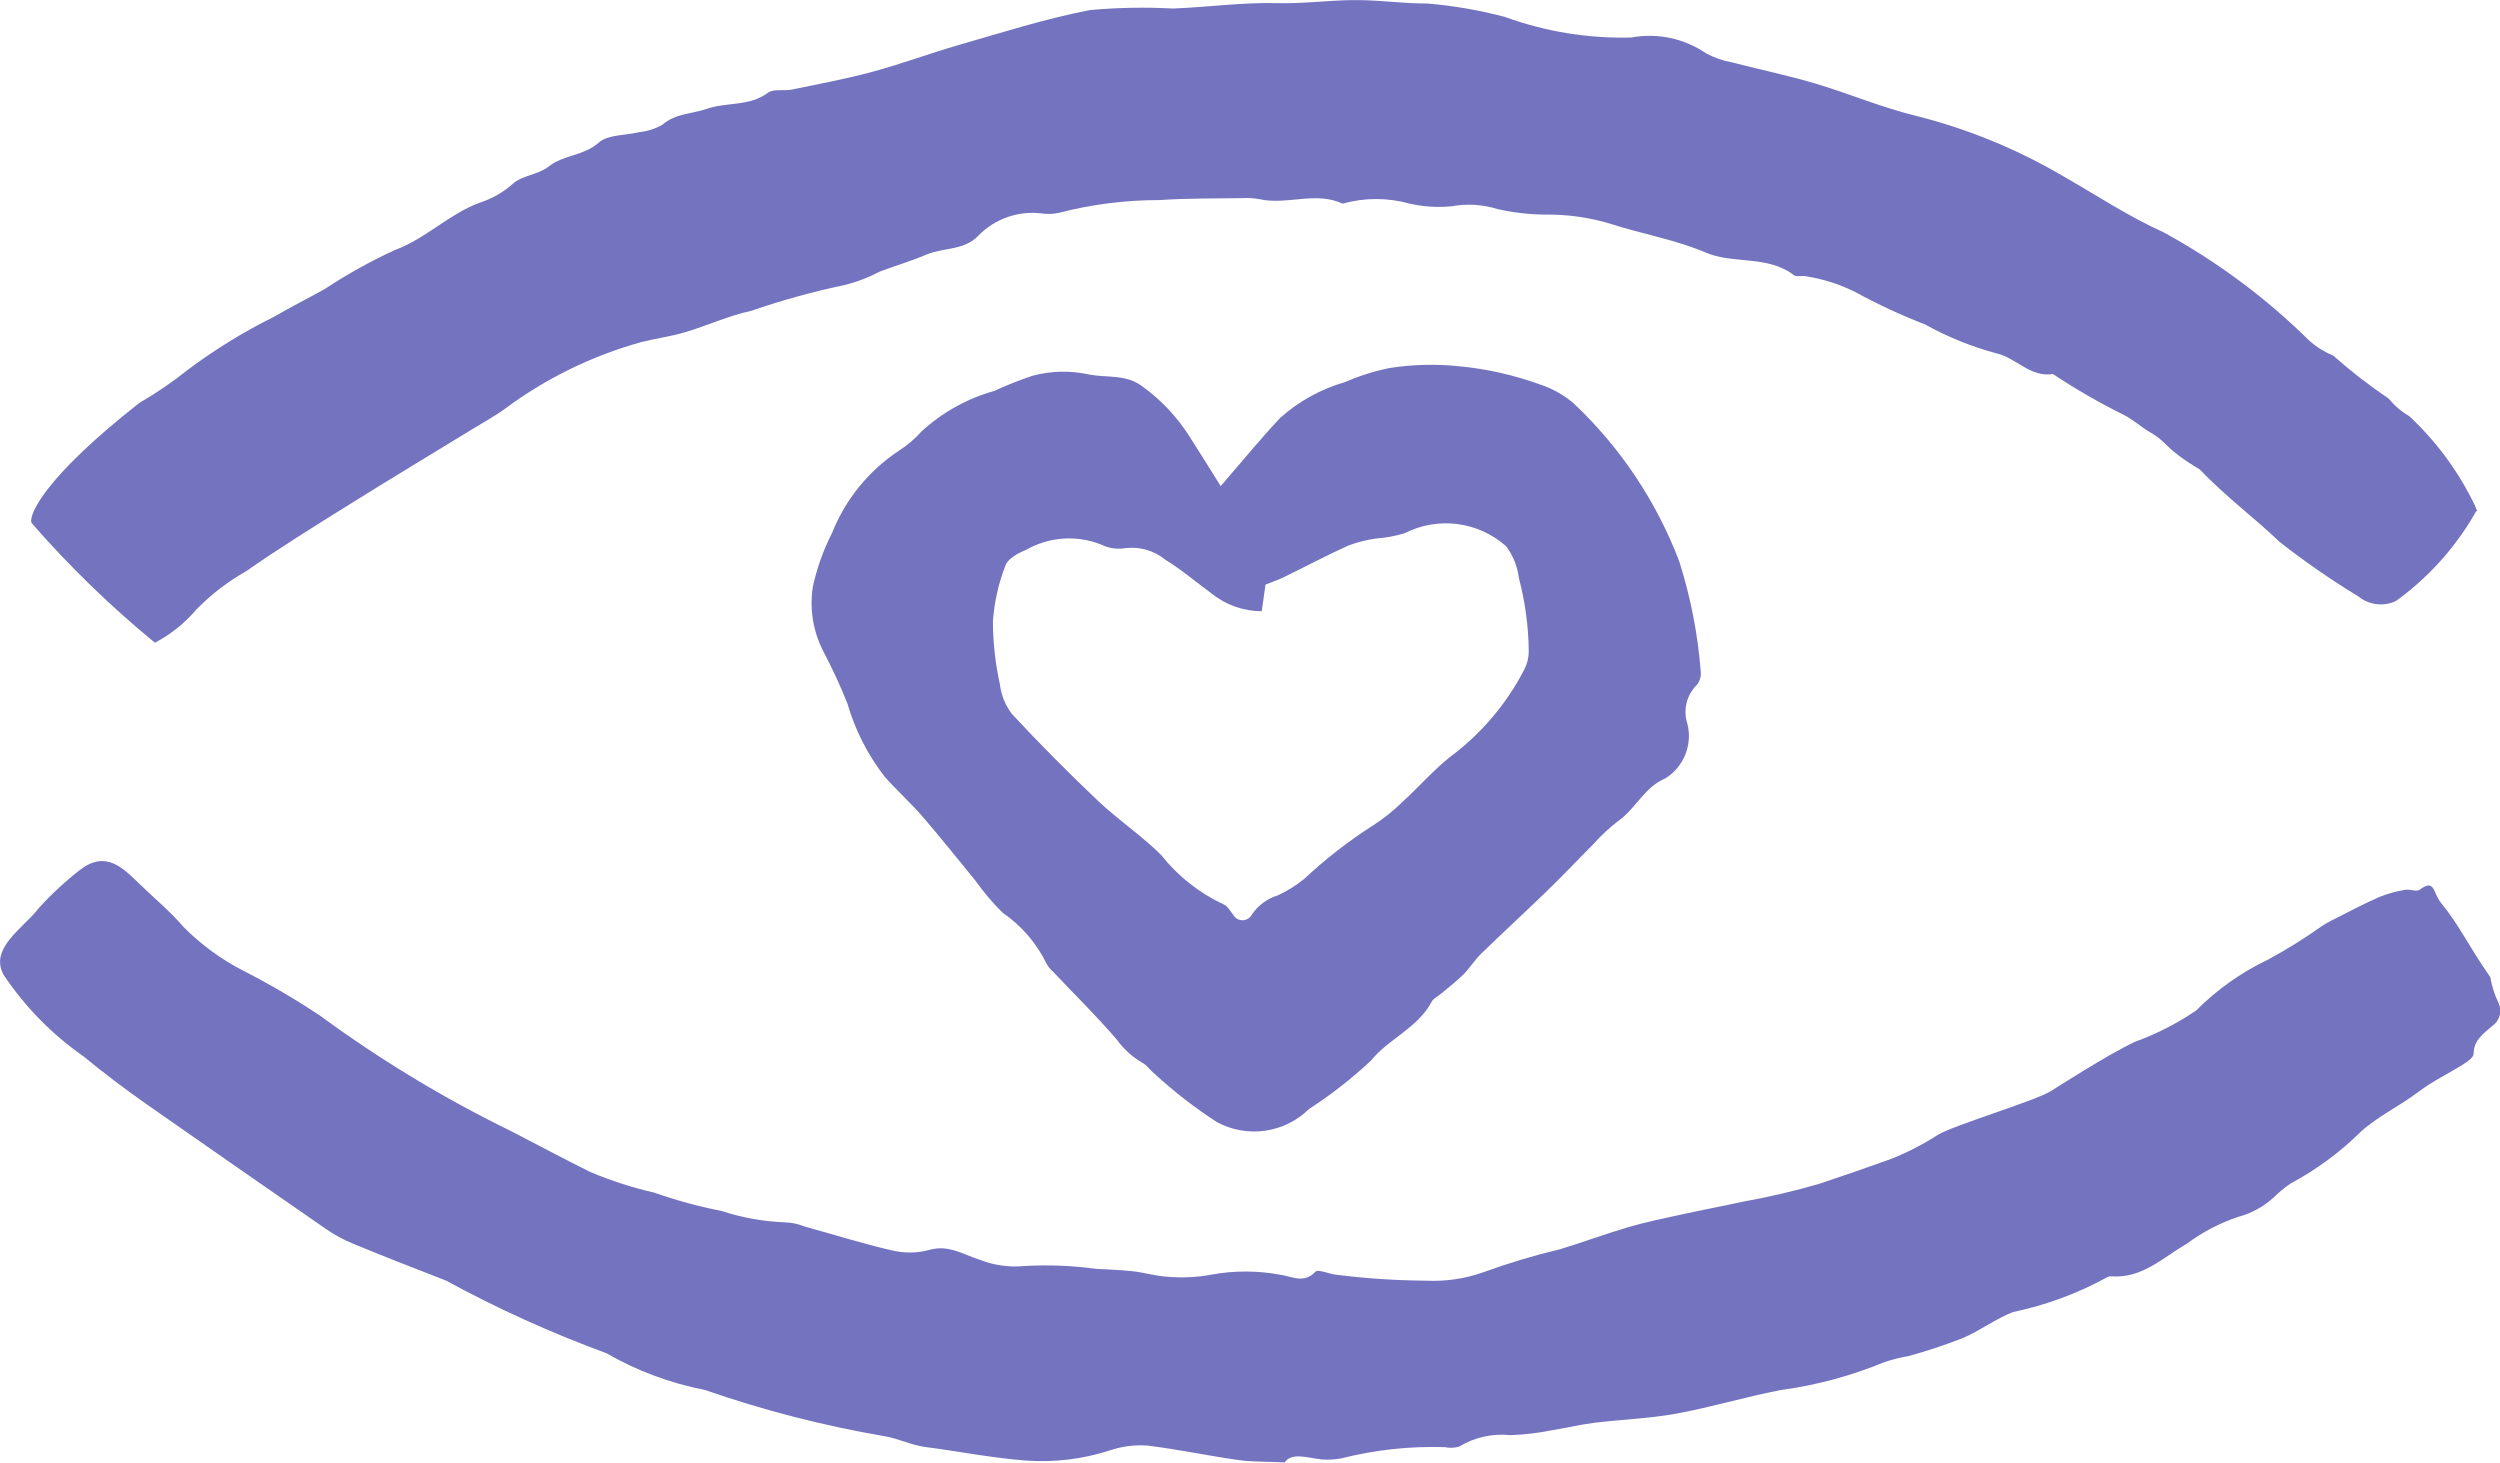
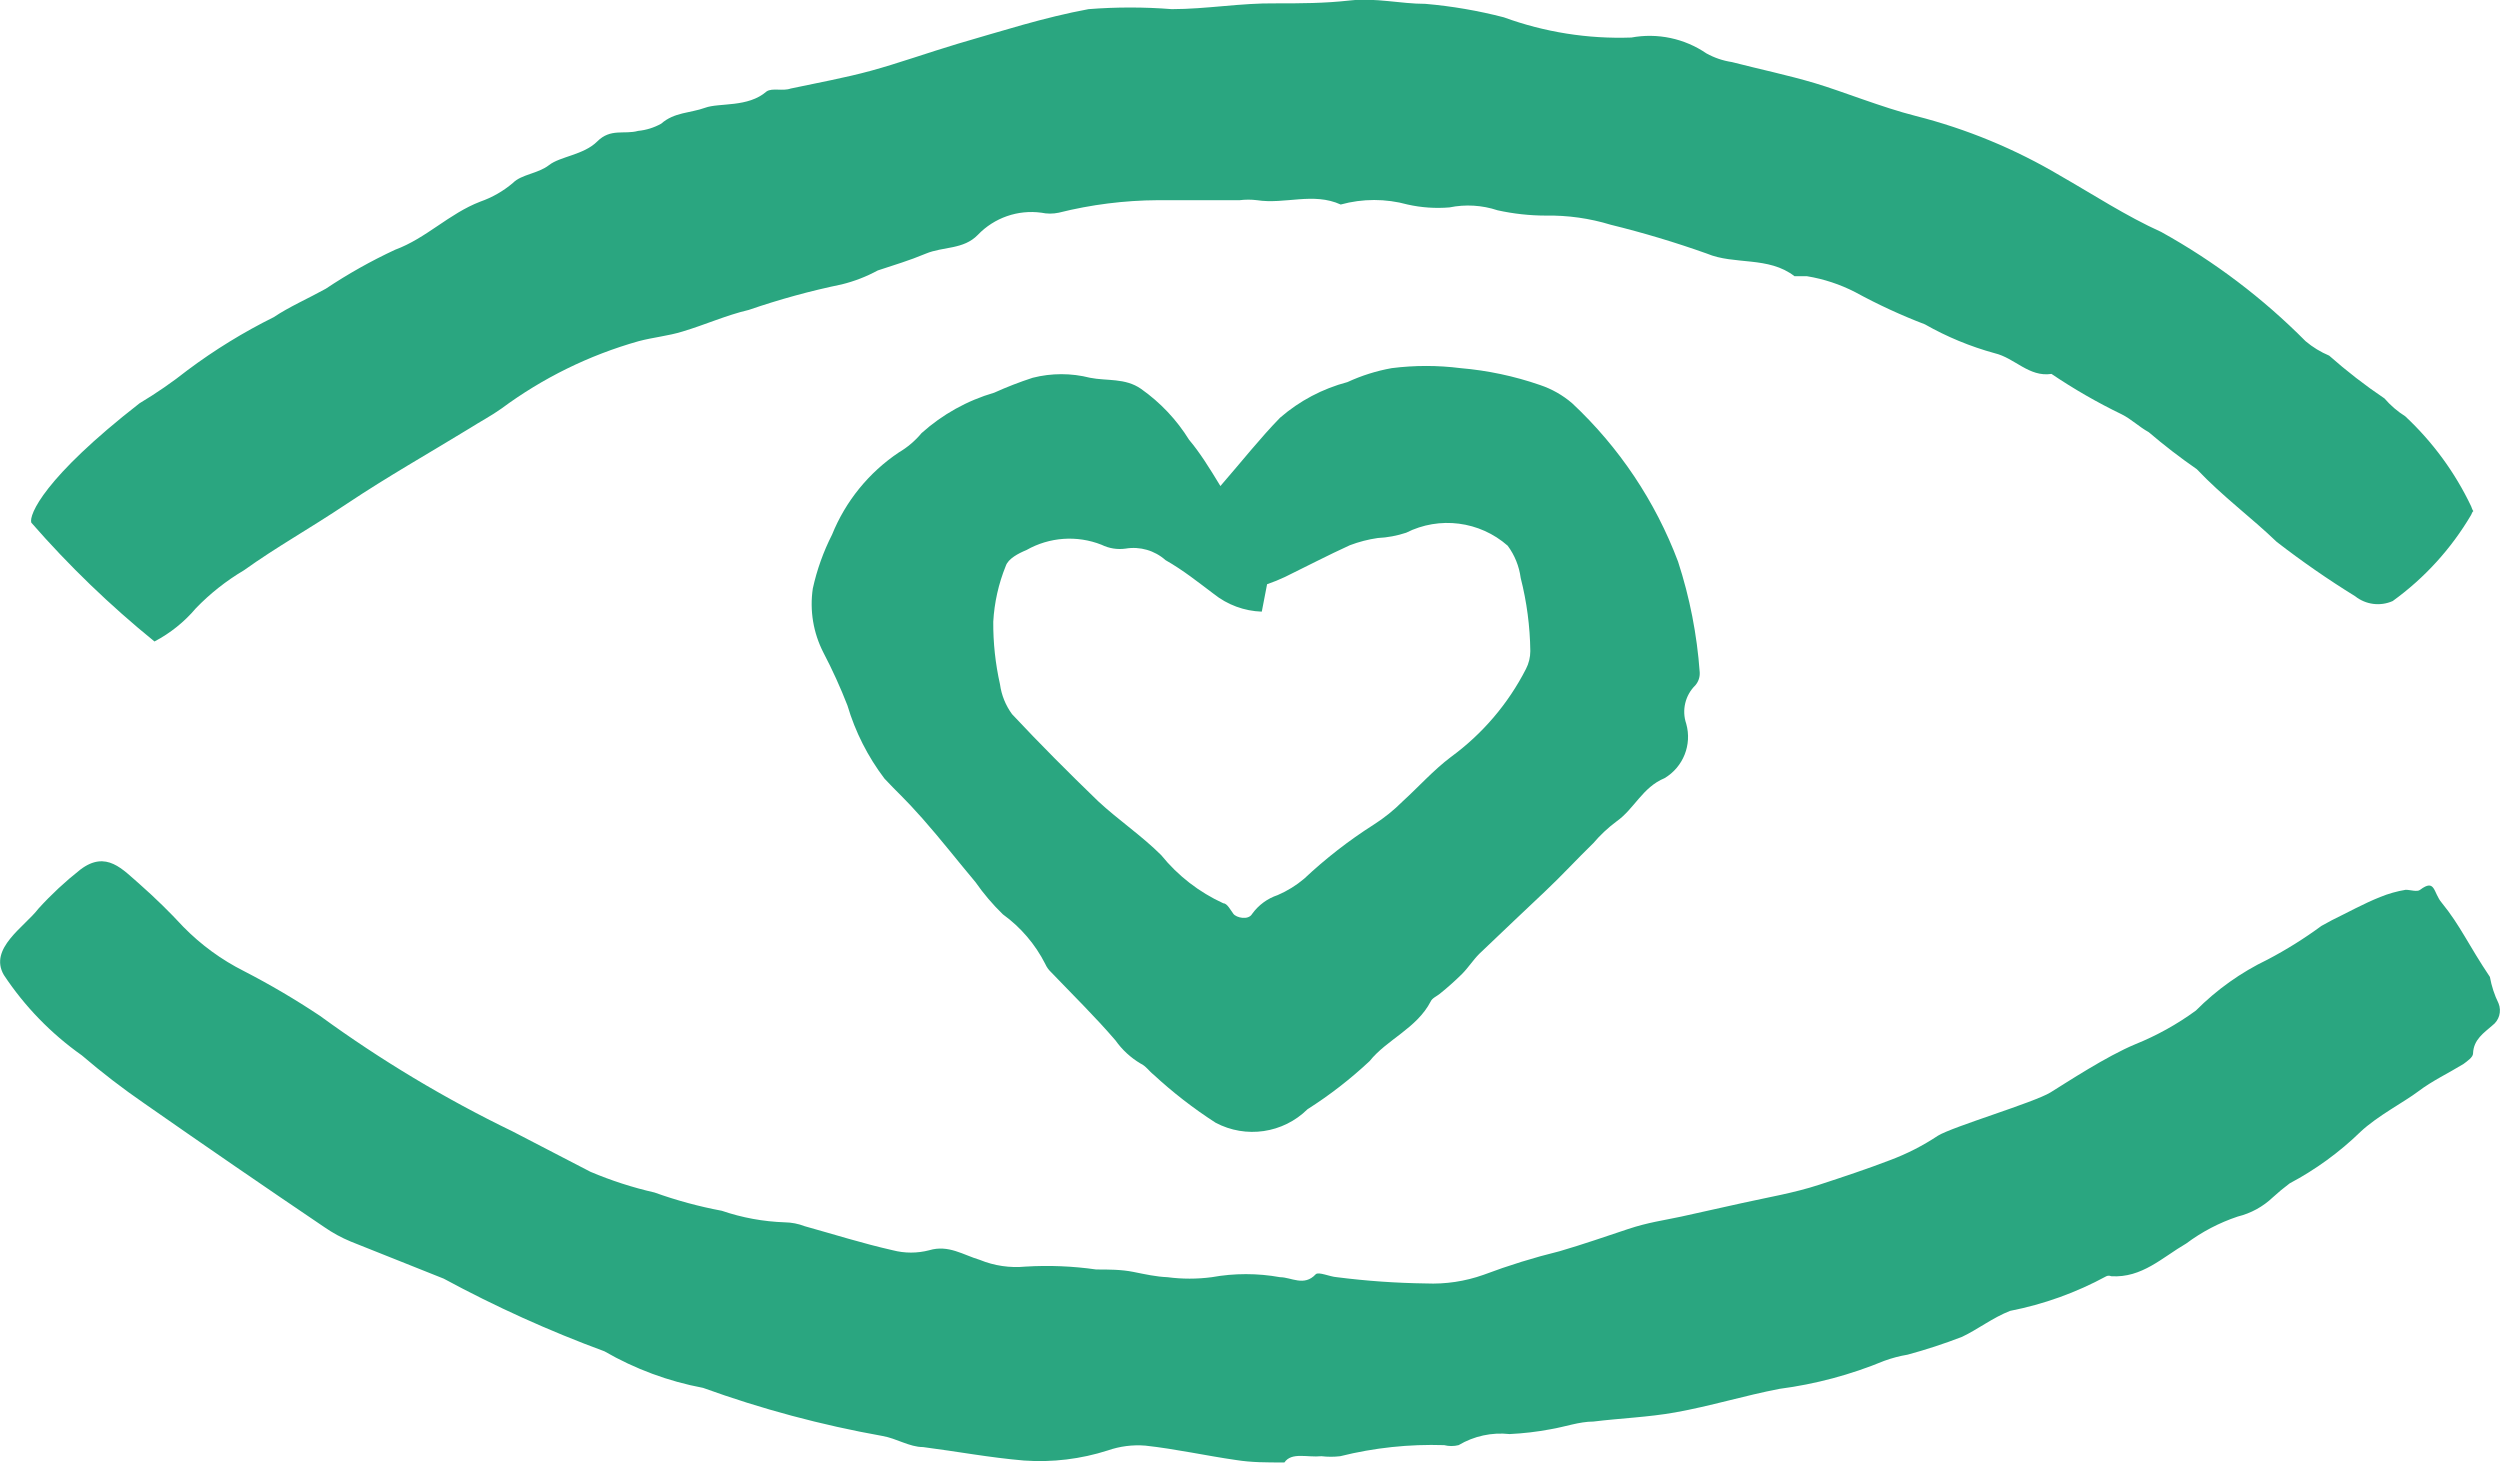
- <svg xmlns="http://www.w3.org/2000/svg" width="51.946" height="30.386" viewBox="0 0 51.946 30.386">
-   <g id="Group_43" data-name="Group 43" transform="translate(-2042.205 -4186.028)">
-     <path id="Path_140" data-name="Path 140" d="M2045.1,4194.4a8.094,8.094,0,0,0,1.006-.688,11.561,11.561,0,0,1,1.788-1.1c.354-.206.72-.389,1.076-.589a10.642,10.642,0,0,1,1.441-.8c.647-.24,1.125-.75,1.768-.986a1.9,1.9,0,0,0,.68-.389c.186-.175.525-.185.754-.365.3-.238.72-.215,1.033-.492.193-.171.557-.147.843-.218a1.2,1.2,0,0,0,.48-.154c.271-.237.614-.222.919-.329.414-.145.887-.045,1.276-.336.116-.087.331-.031.495-.065.559-.116,1.122-.22,1.672-.369.607-.164,1.2-.386,1.8-.559.9-.258,1.8-.547,2.723-.724a11.864,11.864,0,0,1,1.721-.032c.722-.027,1.445-.131,2.164-.112.516.014,1.027-.053,1.537-.063.533-.011,1.052.073,1.578.07a9.315,9.315,0,0,1,1.625.281,7.108,7.108,0,0,0,2.622.426,2.079,2.079,0,0,1,1.553.329,1.8,1.8,0,0,0,.539.188c.574.149,1.156.269,1.724.437.7.209,1.385.5,2.1.674a11.635,11.635,0,0,1,3.038,1.242c.7.4,1.369.845,2.1,1.175a13.546,13.546,0,0,1,3.045,2.265,1.72,1.72,0,0,0,.486.3,11.121,11.121,0,0,0,1.153.894,1.594,1.594,0,0,0,.428.365,6.217,6.217,0,0,1,1.37,1.871c.07.214.07-.02-.023.177a5.844,5.844,0,0,1-1.628,1.794.743.743,0,0,1-.782-.1,16.776,16.776,0,0,1-1.63-1.128c-.529-.507-1.121-.941-1.662-1.508-.758-.452-.653-.557-1.029-.771-.192-.109-.357-.269-.554-.365a13.22,13.22,0,0,1-1.468-.847c-.466.077-.755-.331-1.172-.429a6.468,6.468,0,0,1-1.482-.6,12.262,12.262,0,0,1-1.454-.675,3.448,3.448,0,0,0-1.017-.325c-.082-.023-.2.02-.256-.024-.548-.421-1.254-.225-1.826-.468-.646-.275-1.328-.386-1.985-.6a4.494,4.494,0,0,0-1.353-.191,4.62,4.62,0,0,1-.99-.114,2,2,0,0,0-.958-.059,2.737,2.737,0,0,1-.873-.055,2.585,2.585,0,0,0-1.393,0c-.564-.262-1.16.037-1.733-.094a1.555,1.555,0,0,0-.367-.02c-.565.01-1.133,0-1.7.04a8.343,8.343,0,0,0-2.091.264.964.964,0,0,1-.356.014,1.571,1.571,0,0,0-1.323.463c-.295.311-.723.242-1.075.391-.314.134-.644.231-.965.351a3.233,3.233,0,0,1-.744.284,16.011,16.011,0,0,0-1.936.535c-.468.1-.913.308-1.375.445-.3.088-.61.128-.911.205a8.612,8.612,0,0,0-2.85,1.4c-.212.15-.442.277-.665.413-.847.518-1.7,1.031-2.541,1.557-.723.451-1.451.9-2.147,1.388a4.625,4.625,0,0,0-1.04.8,2.905,2.905,0,0,1-.859.688,21.388,21.388,0,0,1-2.566-2.492C2042.8,4196.73,2043.118,4195.956,2045.1,4194.4Z" fill="#7473c0" />
-     <path id="Path_141" data-name="Path 141" d="M2068.9,4216.414c-.4-.018-.685-.009-.965-.049-.63-.089-1.253-.223-1.885-.3a1.989,1.989,0,0,0-.785.1,4.579,4.579,0,0,1-1.742.211c-.706-.054-1.4-.192-2.092-.282-.287-.038-.56-.176-.846-.224a23.386,23.386,0,0,1-3.733-.961,6.634,6.634,0,0,1-2.046-.763,25.127,25.127,0,0,1-3.337-1.511c-.645-.254-1.292-.5-1.934-.768a2.936,2.936,0,0,1-.553-.3q-1.879-1.3-3.75-2.608c-.443-.312-.876-.64-1.294-.983a6.4,6.4,0,0,1-1.656-1.689c-.314-.555.431-.994.72-1.38a6.791,6.791,0,0,1,.87-.809c.541-.409.888-.034,1.244.308.3.291.629.562.9.88a4.912,4.912,0,0,0,1.264.922,16.04,16.04,0,0,1,1.576.924,25.878,25.878,0,0,0,3.989,2.409c.54.28,1.079.568,1.625.839a8.018,8.018,0,0,0,1.33.429,9.932,9.932,0,0,0,1.4.381,4.814,4.814,0,0,0,1.31.236,1.14,1.14,0,0,1,.407.085c.61.168,1.214.359,1.829.5a1.565,1.565,0,0,0,.762-.01c.4-.12.711.093,1.047.2a2.029,2.029,0,0,0,.949.132,7.7,7.7,0,0,1,1.472.059c.257.015.516.022.772.051.238.027.473.1.711.113a3.391,3.391,0,0,0,.916-.043,3.915,3.915,0,0,1,1.421,0c.232.027.5.2.74-.06.058-.062.286.049.437.062a15.848,15.848,0,0,0,1.851.123,3.125,3.125,0,0,0,1.2-.174,14.409,14.409,0,0,1,1.6-.48c.476-.145.943-.32,1.42-.459.364-.107.737-.183,1.108-.264.419-.092.84-.17,1.259-.262a15.469,15.469,0,0,0,1.6-.375c.49-.163.98-.333,1.465-.507a5.506,5.506,0,0,0,.994-.509c.312-.193,2-.7,2.333-.9.194-.118,1.167-.75,1.762-1.033a5.764,5.764,0,0,0,1.273-.651,5.343,5.343,0,0,1,1.489-1.055,10.671,10.671,0,0,0,1.124-.7c.071-.044.142-.087.217-.124.325-.163.646-.335.979-.481a2.471,2.471,0,0,1,.533-.147c.1-.019.234.045.3,0,.324-.243.27.058.448.275.39.476.55.864,1.021,1.538a1.914,1.914,0,0,0,.176.546.382.382,0,0,1-.122.46c-.171.151-.4.293-.4.586,0,.074-.122.162-.207.215-.308.195-.643.353-.932.572-.393.3-.853.512-1.207.836a6.292,6.292,0,0,1-1.461,1.076,2.781,2.781,0,0,0-.353.292,1.744,1.744,0,0,1-.734.4,3.835,3.835,0,0,0-1.072.562c-.493.283-.919.719-1.556.673a.155.155,0,0,0-.1.023,7.057,7.057,0,0,1-1.948.719c-.364.141-.687.389-1.047.542a11.22,11.22,0,0,1-1.125.373,3.516,3.516,0,0,0-.495.123,8.7,8.7,0,0,1-2.167.584c-.729.142-1.443.357-2.173.491-.557.1-1.129.119-1.693.188-.3.037-.593.111-.891.157a5.184,5.184,0,0,1-.854.1,1.7,1.7,0,0,0-1.062.237.6.6,0,0,1-.3.012,7.766,7.766,0,0,0-2.154.234,1.512,1.512,0,0,1-.4.022C2069.365,4216.319,2069.045,4216.2,2068.9,4216.414Z" fill="#7473c0" />
-     <path id="Path_142" data-name="Path 142" d="M2067.569,4196.128c.456-.526.831-.987,1.237-1.418a3.452,3.452,0,0,1,1.347-.743,4.587,4.587,0,0,1,.922-.292,5.628,5.628,0,0,1,1.429-.039,6.85,6.85,0,0,1,1.719.387,2.08,2.08,0,0,1,.675.381,8.825,8.825,0,0,1,2.2,3.29,10.2,10.2,0,0,1,.447,2.3.371.371,0,0,1-.092.275.786.786,0,0,0-.186.8,1.039,1.039,0,0,1-.454,1.13c-.453.19-.622.641-.992.894a3.629,3.629,0,0,0-.488.453c-.332.333-.653.677-.99,1-.45.438-.914.862-1.364,1.3-.132.127-.229.29-.358.42-.144.145-.307.27-.462.4-.065.055-.158.1-.2.166-.29.556-.907.782-1.267,1.233a9.2,9.2,0,0,1-1.289,1.007,1.625,1.625,0,0,1-1.911.272,9.65,9.65,0,0,1-1.292-1c-.093-.074-.163-.186-.265-.237a1.722,1.722,0,0,1-.524-.477c-.423-.493-.889-.95-1.336-1.422a.553.553,0,0,1-.128-.164,2.741,2.741,0,0,0-.911-1.053,5.16,5.16,0,0,1-.567-.669c-.364-.442-.719-.892-1.093-1.325-.25-.288-.537-.546-.79-.832a4.533,4.533,0,0,1-.773-1.518,11.028,11.028,0,0,0-.506-1.095,2.2,2.2,0,0,1-.213-1.33,4.631,4.631,0,0,1,.4-1.121,3.685,3.685,0,0,1,1.388-1.708,2.166,2.166,0,0,0,.47-.4,3.714,3.714,0,0,1,1.514-.843,8.019,8.019,0,0,1,.794-.315,2.477,2.477,0,0,1,1.188-.023c.352.066.732-.008,1.065.224a3.778,3.778,0,0,1,1.007,1.06C2067.132,4195.425,2067.332,4195.751,2067.569,4196.128Zm.853,2.6a1.668,1.668,0,0,1-1.037-.364c-.321-.236-.629-.5-.966-.705a1.091,1.091,0,0,0-.833-.241.826.826,0,0,1-.5-.075,1.8,1.8,0,0,0-1.56.11c-.165.066-.379.182-.43.326a3.969,3.969,0,0,0-.26,1.162,6.23,6.23,0,0,0,.144,1.3,1.271,1.271,0,0,0,.249.62c.578.622,1.178,1.226,1.794,1.81.417.394.9.717,1.309,1.122a3.574,3.574,0,0,0,1.284,1.02c.087.03.149.142.213.222a.22.22,0,0,0,.39-.008,1.006,1.006,0,0,1,.531-.393,2.507,2.507,0,0,0,.553-.343,9.946,9.946,0,0,1,1.435-1.115,3.687,3.687,0,0,0,.61-.488c.331-.3.628-.644.976-.924a5.275,5.275,0,0,0,1.557-1.832.832.832,0,0,0,.089-.37,6.239,6.239,0,0,0-.205-1.524,1.38,1.38,0,0,0-.266-.661,1.884,1.884,0,0,0-2.106-.27,2.647,2.647,0,0,1-.595.11,2.723,2.723,0,0,0-.58.148c-.457.207-.9.443-1.351.662-.123.059-.253.1-.367.148Z" fill="#7473c0" />
+ <svg xmlns="http://www.w3.org/2000/svg" viewBox="0 0 51.95 30.39">
+   <defs>
+     <style>.cls-1{isolation:isolate;}.cls-2{mix-blend-mode:multiply;}.cls-3{fill:#2aa680;}</style>
+   </defs>
+   <g class="cls-1">
+     <g id="Layer_2" data-name="Layer 2">
+       <g id="Layer_1-2" data-name="Layer 1">
+         <g class="cls-2">
+           <path class="cls-3" d="M2.9,8.38a9.38,9.38,0,0,0,1-.69,11.6,11.6,0,0,1,1.79-1.1C6,6.38,6.41,6.2,6.77,6a10.79,10.79,0,0,1,1.44-.81c.65-.24,1.12-.75,1.77-1a2.13,2.13,0,0,0,.68-.39c.18-.18.52-.19.75-.37s.72-.21,1-.49.56-.14.85-.22a1.23,1.23,0,0,0,.48-.15c.27-.24.61-.22.91-.33s.89,0,1.28-.34c.12-.08.33,0,.5-.06.56-.12,1.12-.22,1.67-.37s1.2-.38,1.8-.56c.9-.26,1.8-.55,2.72-.72a11.06,11.06,0,0,1,1.73,0c.72,0,1.44-.13,2.16-.12.52,0,1,0,1.54-.06s1.05.07,1.57.07a9.92,9.92,0,0,1,1.63.28A7,7,0,0,0,33.9.78a2.09,2.09,0,0,1,1.56.33,1.58,1.58,0,0,0,.53.18c.58.15,1.16.27,1.73.44s1.38.5,2.09.68a11.37,11.37,0,0,1,3,1.24c.7.4,1.37.84,2.1,1.17a13.32,13.32,0,0,1,3,2.27,1.9,1.9,0,0,0,.49.3,11.1,11.1,0,0,0,1.15.89,1.91,1.91,0,0,0,.43.37,6.21,6.21,0,0,1,1.37,1.87c.07.21.07,0,0,.18a5.9,5.9,0,0,1-1.63,1.79.76.76,0,0,1-.78-.1,18.86,18.86,0,0,1-1.63-1.13c-.53-.51-1.12-.94-1.66-1.51a12.42,12.42,0,0,1-1-.77c-.2-.11-.36-.27-.56-.37a11.75,11.75,0,0,1-1.46-.84c-.47.07-.76-.33-1.18-.43A6.3,6.3,0,0,1,40,6.74a11.84,11.84,0,0,1-1.45-.67,3.39,3.39,0,0,0-1-.33c-.08,0-.2,0-.26,0-.54-.42-1.25-.23-1.82-.47a20.61,20.61,0,0,0-2-.6,4.36,4.36,0,0,0-1.35-.19,4.69,4.69,0,0,1-1-.11,1.94,1.94,0,0,0-1-.06,2.88,2.88,0,0,1-.87-.06,2.62,2.62,0,0,0-1.39,0c-.57-.26-1.16,0-1.74-.09a1.45,1.45,0,0,0-.36,0c-.57,0-1.14,0-1.7,0A8.67,8.67,0,0,0,22,4.42a.87.87,0,0,1-.36,0,1.54,1.54,0,0,0-1.32.46c-.3.31-.72.24-1.08.39s-.64.23-1,.35a3.14,3.14,0,0,1-.75.29,15.71,15.71,0,0,0-1.93.53c-.47.11-.91.31-1.38.45-.29.09-.61.12-.91.2a8.81,8.81,0,0,0-2.85,1.4c-.21.15-.44.27-.66.41-.85.52-1.7,1-2.54,1.56s-1.45.89-2.15,1.39a4.76,4.76,0,0,0-1,.79,2.87,2.87,0,0,1-.86.69A20.73,20.73,0,0,1,.65,10.86C.6,10.7.91,9.93,2.9,8.38Z" />
+           <path class="cls-3" d="M26.69,30.39c-.39,0-.68,0-1-.05-.63-.09-1.25-.23-1.89-.3a1.91,1.91,0,0,0-.78.1,4.63,4.63,0,0,1-1.74.21c-.71-.06-1.4-.19-2.1-.28-.28,0-.55-.18-.84-.23a22.69,22.69,0,0,1-3.73-1,6.5,6.5,0,0,1-2.05-.76,25.68,25.68,0,0,1-3.34-1.51l-1.93-.77a2.94,2.94,0,0,1-.55-.3Q4.89,24.25,3,22.93c-.45-.31-.88-.64-1.3-1A6.3,6.3,0,0,1,.08,20.26c-.32-.55.43-1,.72-1.38a7.18,7.18,0,0,1,.87-.81c.54-.41.88,0,1.24.31a12.46,12.46,0,0,1,.9.88,4.76,4.76,0,0,0,1.26.92,16.38,16.38,0,0,1,1.58.93,26.06,26.06,0,0,0,4,2.4l1.62.84a7.93,7.93,0,0,0,1.33.43,9.1,9.1,0,0,0,1.4.38,4.52,4.52,0,0,0,1.31.24,1.19,1.19,0,0,1,.41.08c.61.17,1.21.36,1.83.5a1.5,1.5,0,0,0,.76,0c.4-.12.71.1,1.05.2a2,2,0,0,0,.95.14,7.27,7.27,0,0,1,1.47.06c.26,0,.52,0,.77.05s.47.1.71.11a3.51,3.51,0,0,0,.92,0,4,4,0,0,1,1.42,0c.23,0,.5.2.74-.06.06-.06.29.05.44.06a16.27,16.27,0,0,0,1.85.13,3.16,3.16,0,0,0,1.2-.18A13.92,13.92,0,0,1,32.41,26c.48-.14,1-.32,1.42-.46s.74-.18,1.11-.26L36.2,25c.54-.12,1.08-.21,1.6-.38s1-.33,1.47-.51a4.89,4.89,0,0,0,1-.51c.31-.19,2-.69,2.34-.9s1.16-.75,1.76-1A5.85,5.85,0,0,0,45.63,21a5.4,5.4,0,0,1,1.49-1.06,8.72,8.72,0,0,0,1.12-.7l.22-.12c.33-.16.65-.34,1-.48a2.46,2.46,0,0,1,.53-.15c.1,0,.24.05.3,0,.32-.24.27.06.45.27.39.48.55.87,1,1.54a2.08,2.08,0,0,0,.18.55.39.39,0,0,1-.13.46c-.17.15-.39.29-.4.58,0,.08-.12.16-.2.22-.31.19-.65.35-.94.57s-.85.51-1.2.84a6.44,6.44,0,0,1-1.47,1.07,4.47,4.47,0,0,0-.35.29,1.62,1.62,0,0,1-.73.4,3.79,3.79,0,0,0-1.07.56c-.5.29-.92.72-1.56.68a.12.12,0,0,0-.1,0,7,7,0,0,1-2,.72c-.36.14-.68.39-1,.54a11.47,11.47,0,0,1-1.13.37,2.72,2.72,0,0,0-.49.13,8.6,8.6,0,0,1-2.17.58c-.73.14-1.44.36-2.17.49-.56.1-1.13.12-1.7.19-.29,0-.59.11-.89.16a6.15,6.15,0,0,1-.85.1,1.71,1.71,0,0,0-1.06.23.61.61,0,0,1-.3,0,7.86,7.86,0,0,0-2.16.23,1.67,1.67,0,0,1-.39,0C27.16,30.29,26.84,30.17,26.69,30.39Z" />
+           <path class="cls-3" d="M25.36,10.1c.46-.53.83-1,1.24-1.42A3.5,3.5,0,0,1,28,7.94a3.78,3.78,0,0,1,.92-.29,5.68,5.68,0,0,1,1.43,0A6.81,6.81,0,0,1,32,8a2,2,0,0,1,.67.38,8.71,8.71,0,0,1,2.2,3.29,9.66,9.66,0,0,1,.45,2.3.38.38,0,0,1-.09.27.77.77,0,0,0-.19.8,1,1,0,0,1-.45,1.13c-.46.19-.63.64-1,.9a2.91,2.91,0,0,0-.48.45c-.34.33-.66.68-1,1s-.92.87-1.37,1.3c-.13.13-.23.29-.36.42a6.1,6.1,0,0,1-.46.41c-.06.05-.16.09-.19.16-.29.56-.91.79-1.27,1.24a8.75,8.75,0,0,1-1.29,1,1.63,1.63,0,0,1-1.91.28,9.38,9.38,0,0,1-1.29-1c-.09-.07-.16-.18-.27-.23a1.7,1.7,0,0,1-.52-.48c-.42-.49-.89-.95-1.34-1.42a.52.52,0,0,1-.12-.17A2.88,2.88,0,0,0,20.84,19a4.58,4.58,0,0,1-.57-.67c-.37-.44-.72-.89-1.1-1.32s-.53-.55-.79-.83a4.74,4.74,0,0,1-.77-1.52,10.9,10.9,0,0,0-.5-1.1,2.21,2.21,0,0,1-.22-1.33,4.69,4.69,0,0,1,.4-1.12,3.75,3.75,0,0,1,1.39-1.71,1.79,1.79,0,0,0,.47-.4,3.89,3.89,0,0,1,1.51-.84,7.77,7.77,0,0,1,.8-.31,2.41,2.41,0,0,1,1.19,0c.35.07.73,0,1.06.23a3.65,3.65,0,0,1,1,1.06C24.93,9.4,25.13,9.72,25.36,10.1Zm.86,2.61a1.69,1.69,0,0,1-1-.37c-.32-.24-.63-.49-1-.7a1,1,0,0,0-.83-.24.86.86,0,0,1-.5-.08,1.81,1.81,0,0,0-1.56.11c-.17.07-.38.18-.43.33a3.61,3.61,0,0,0-.26,1.16,5.75,5.75,0,0,0,.14,1.3,1.36,1.36,0,0,0,.25.62c.58.62,1.18,1.22,1.79,1.81.42.39.91.72,1.31,1.12a3.57,3.57,0,0,0,1.29,1c.08,0,.15.14.21.22s.31.14.39,0a1.07,1.07,0,0,1,.53-.39,2.2,2.2,0,0,0,.55-.34,9.75,9.75,0,0,1,1.44-1.12,3.54,3.54,0,0,0,.61-.49c.33-.3.63-.64,1-.92a5.19,5.19,0,0,0,1.56-1.83.81.81,0,0,0,.09-.37,6.47,6.47,0,0,0-.2-1.52,1.44,1.44,0,0,0-.27-.67,1.9,1.9,0,0,0-2.11-.27,2.21,2.21,0,0,1-.59.11,2.74,2.74,0,0,0-.58.15c-.46.21-.9.44-1.35.66a3.59,3.59,0,0,1-.37.15Z" />
+         </g>
+       </g>
+     </g>
  </g>
</svg>
